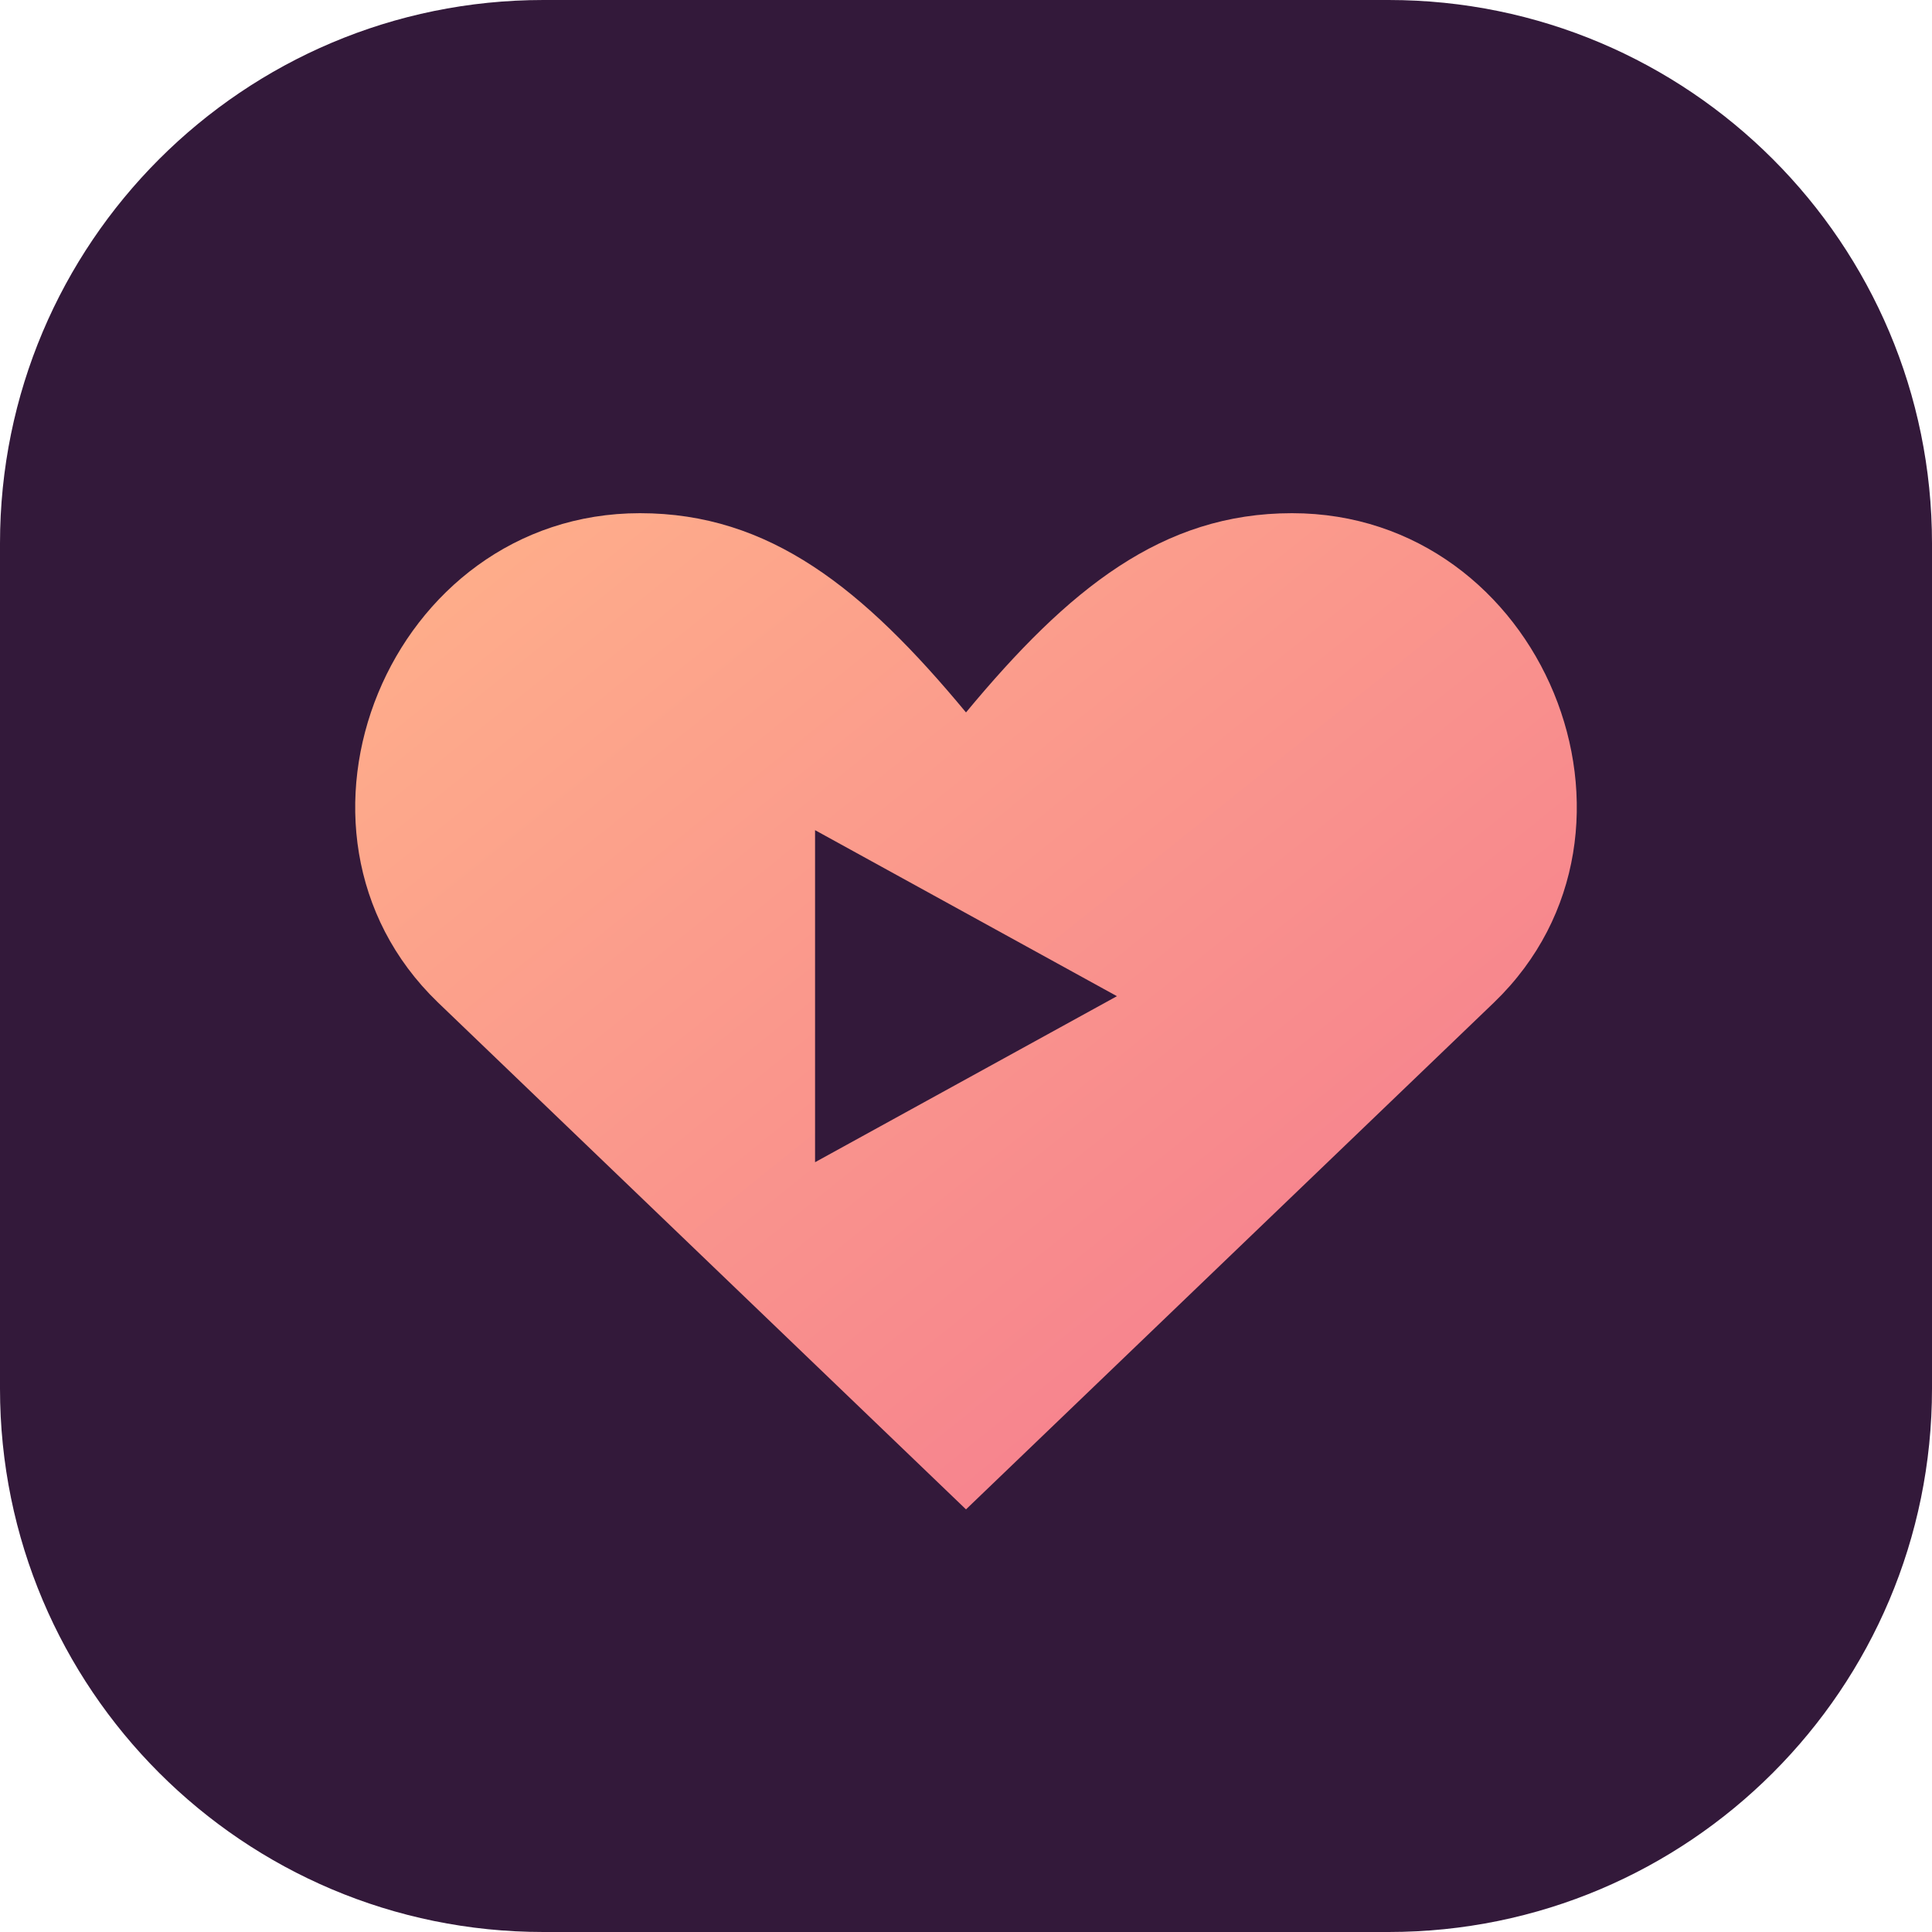
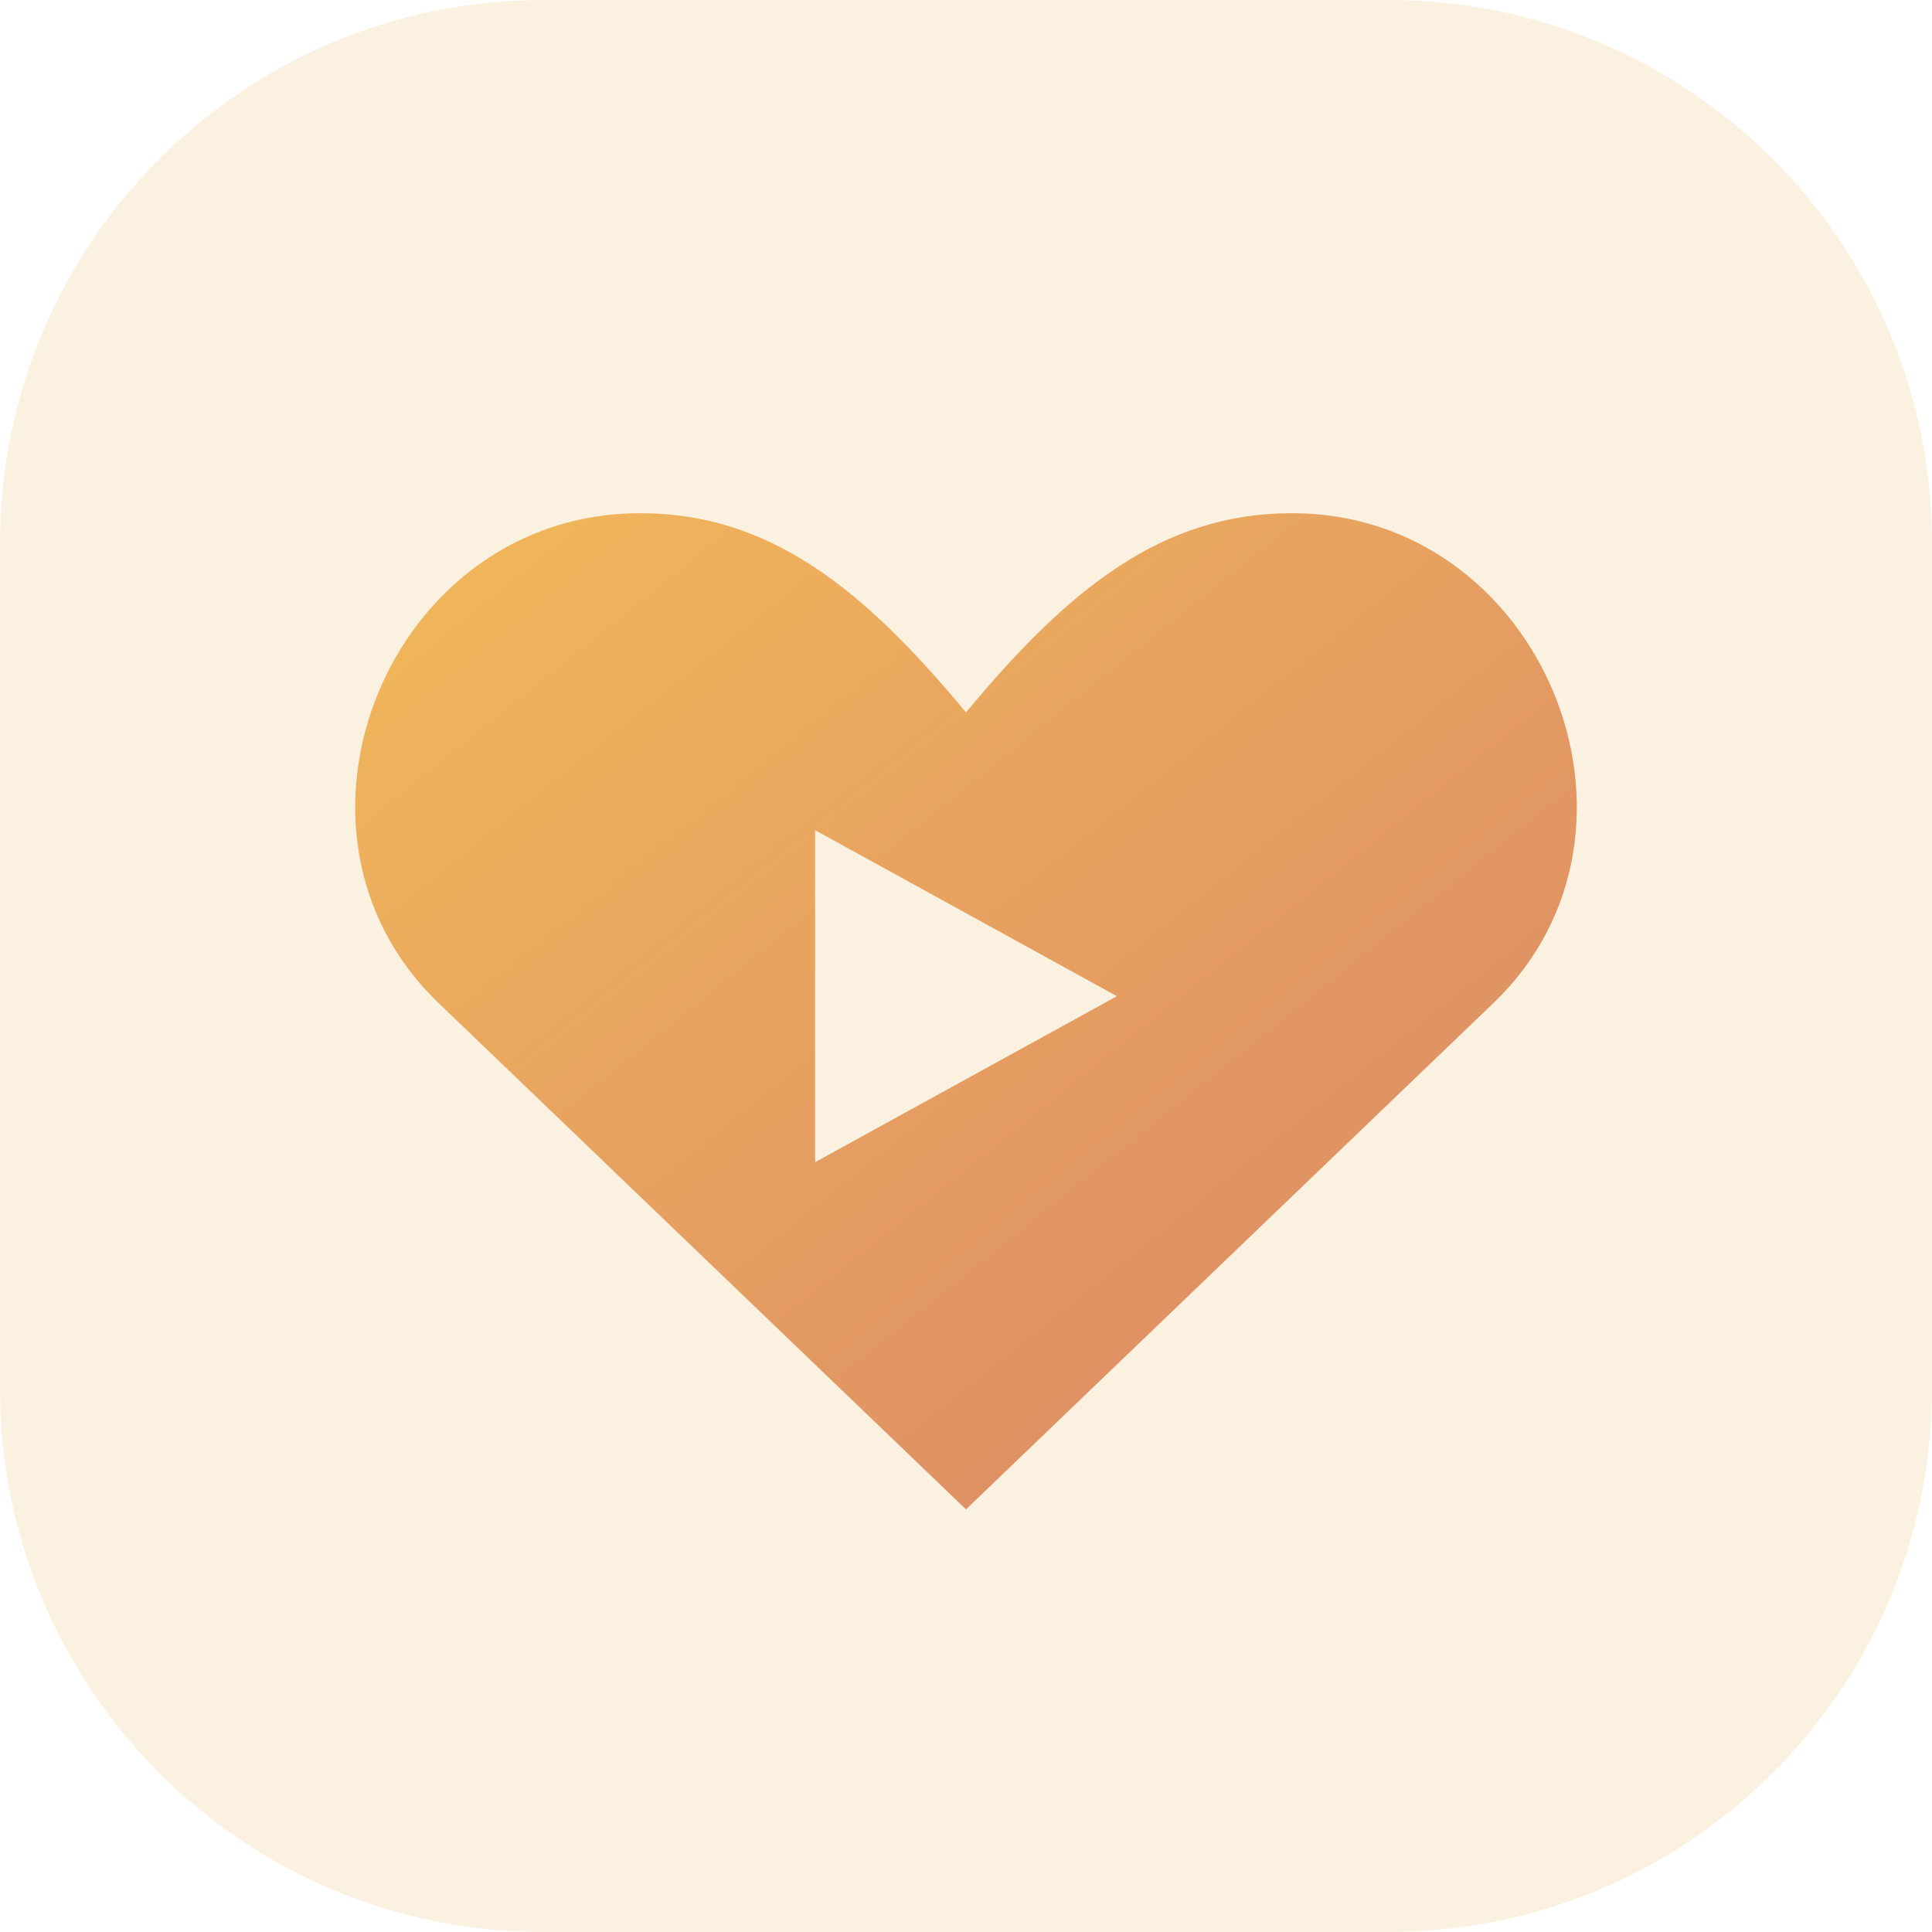
<svg xmlns="http://www.w3.org/2000/svg" viewBox="0 0 64 64">
  <defs>
    <linearGradient id="g" x1="0" y1="0" x2="1" y2="1">
-       <stop offset="0" stop-color="#ffb18a" />
-       <stop offset="1" stop-color="#f4768f" />
+       <stop offset="0" stop-color="#f2b95a" />
+       <stop offset="1" stop-color="#d98467" />
    </linearGradient>
  </defs>
-   <rect width="64" height="64" rx="18" fill="#33193a" />
+   <rect width="64" height="64" rx="18" fill="#fbf1e0" />
  <path d="M32 50 14.5 33.2C8.6 27.5 12.9 17 21.2 17c4.3 0 7.4 2.5 10.8 6.6C35.400 19.500 38.500 17 42.800 17c8.300 0 12.600 10.500 6.700 16.200Z" fill="url(#g)" />
-   <path d="M27 27.500v11l10-5.500z" fill="#33193a" />
+   <path d="M27 27.500v11l10-5.500z" fill="#fbf1e0" />
</svg>
